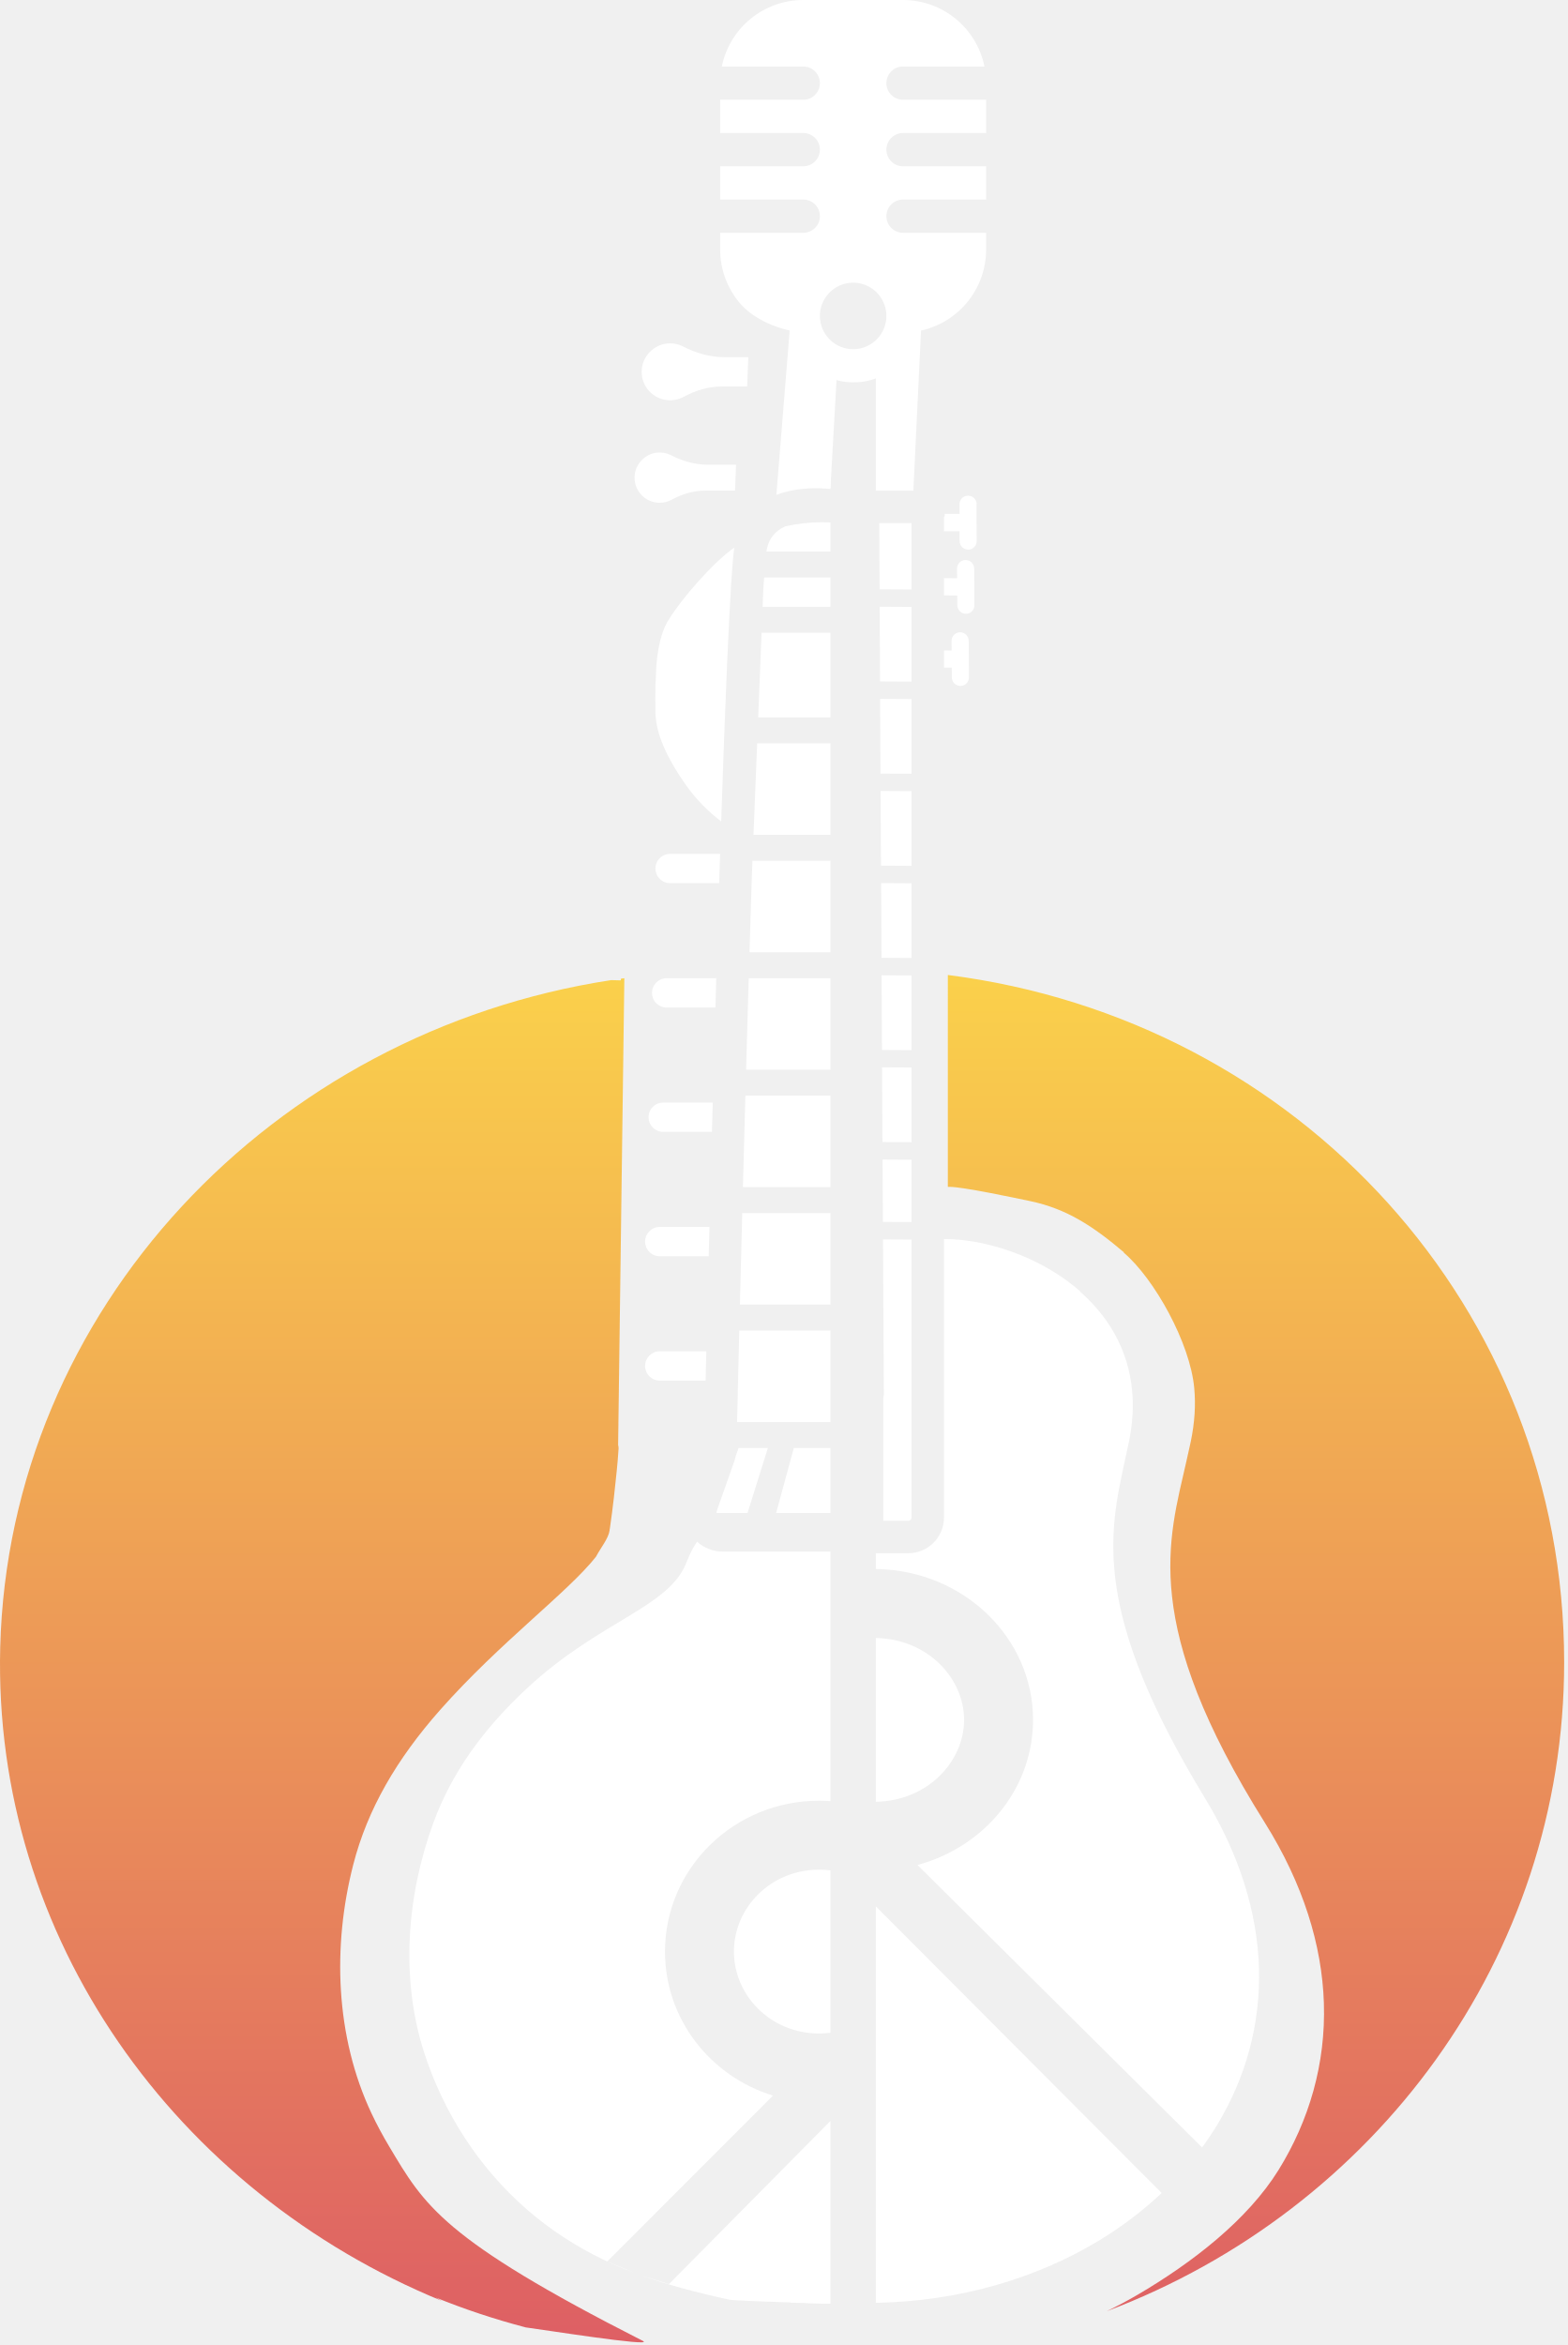
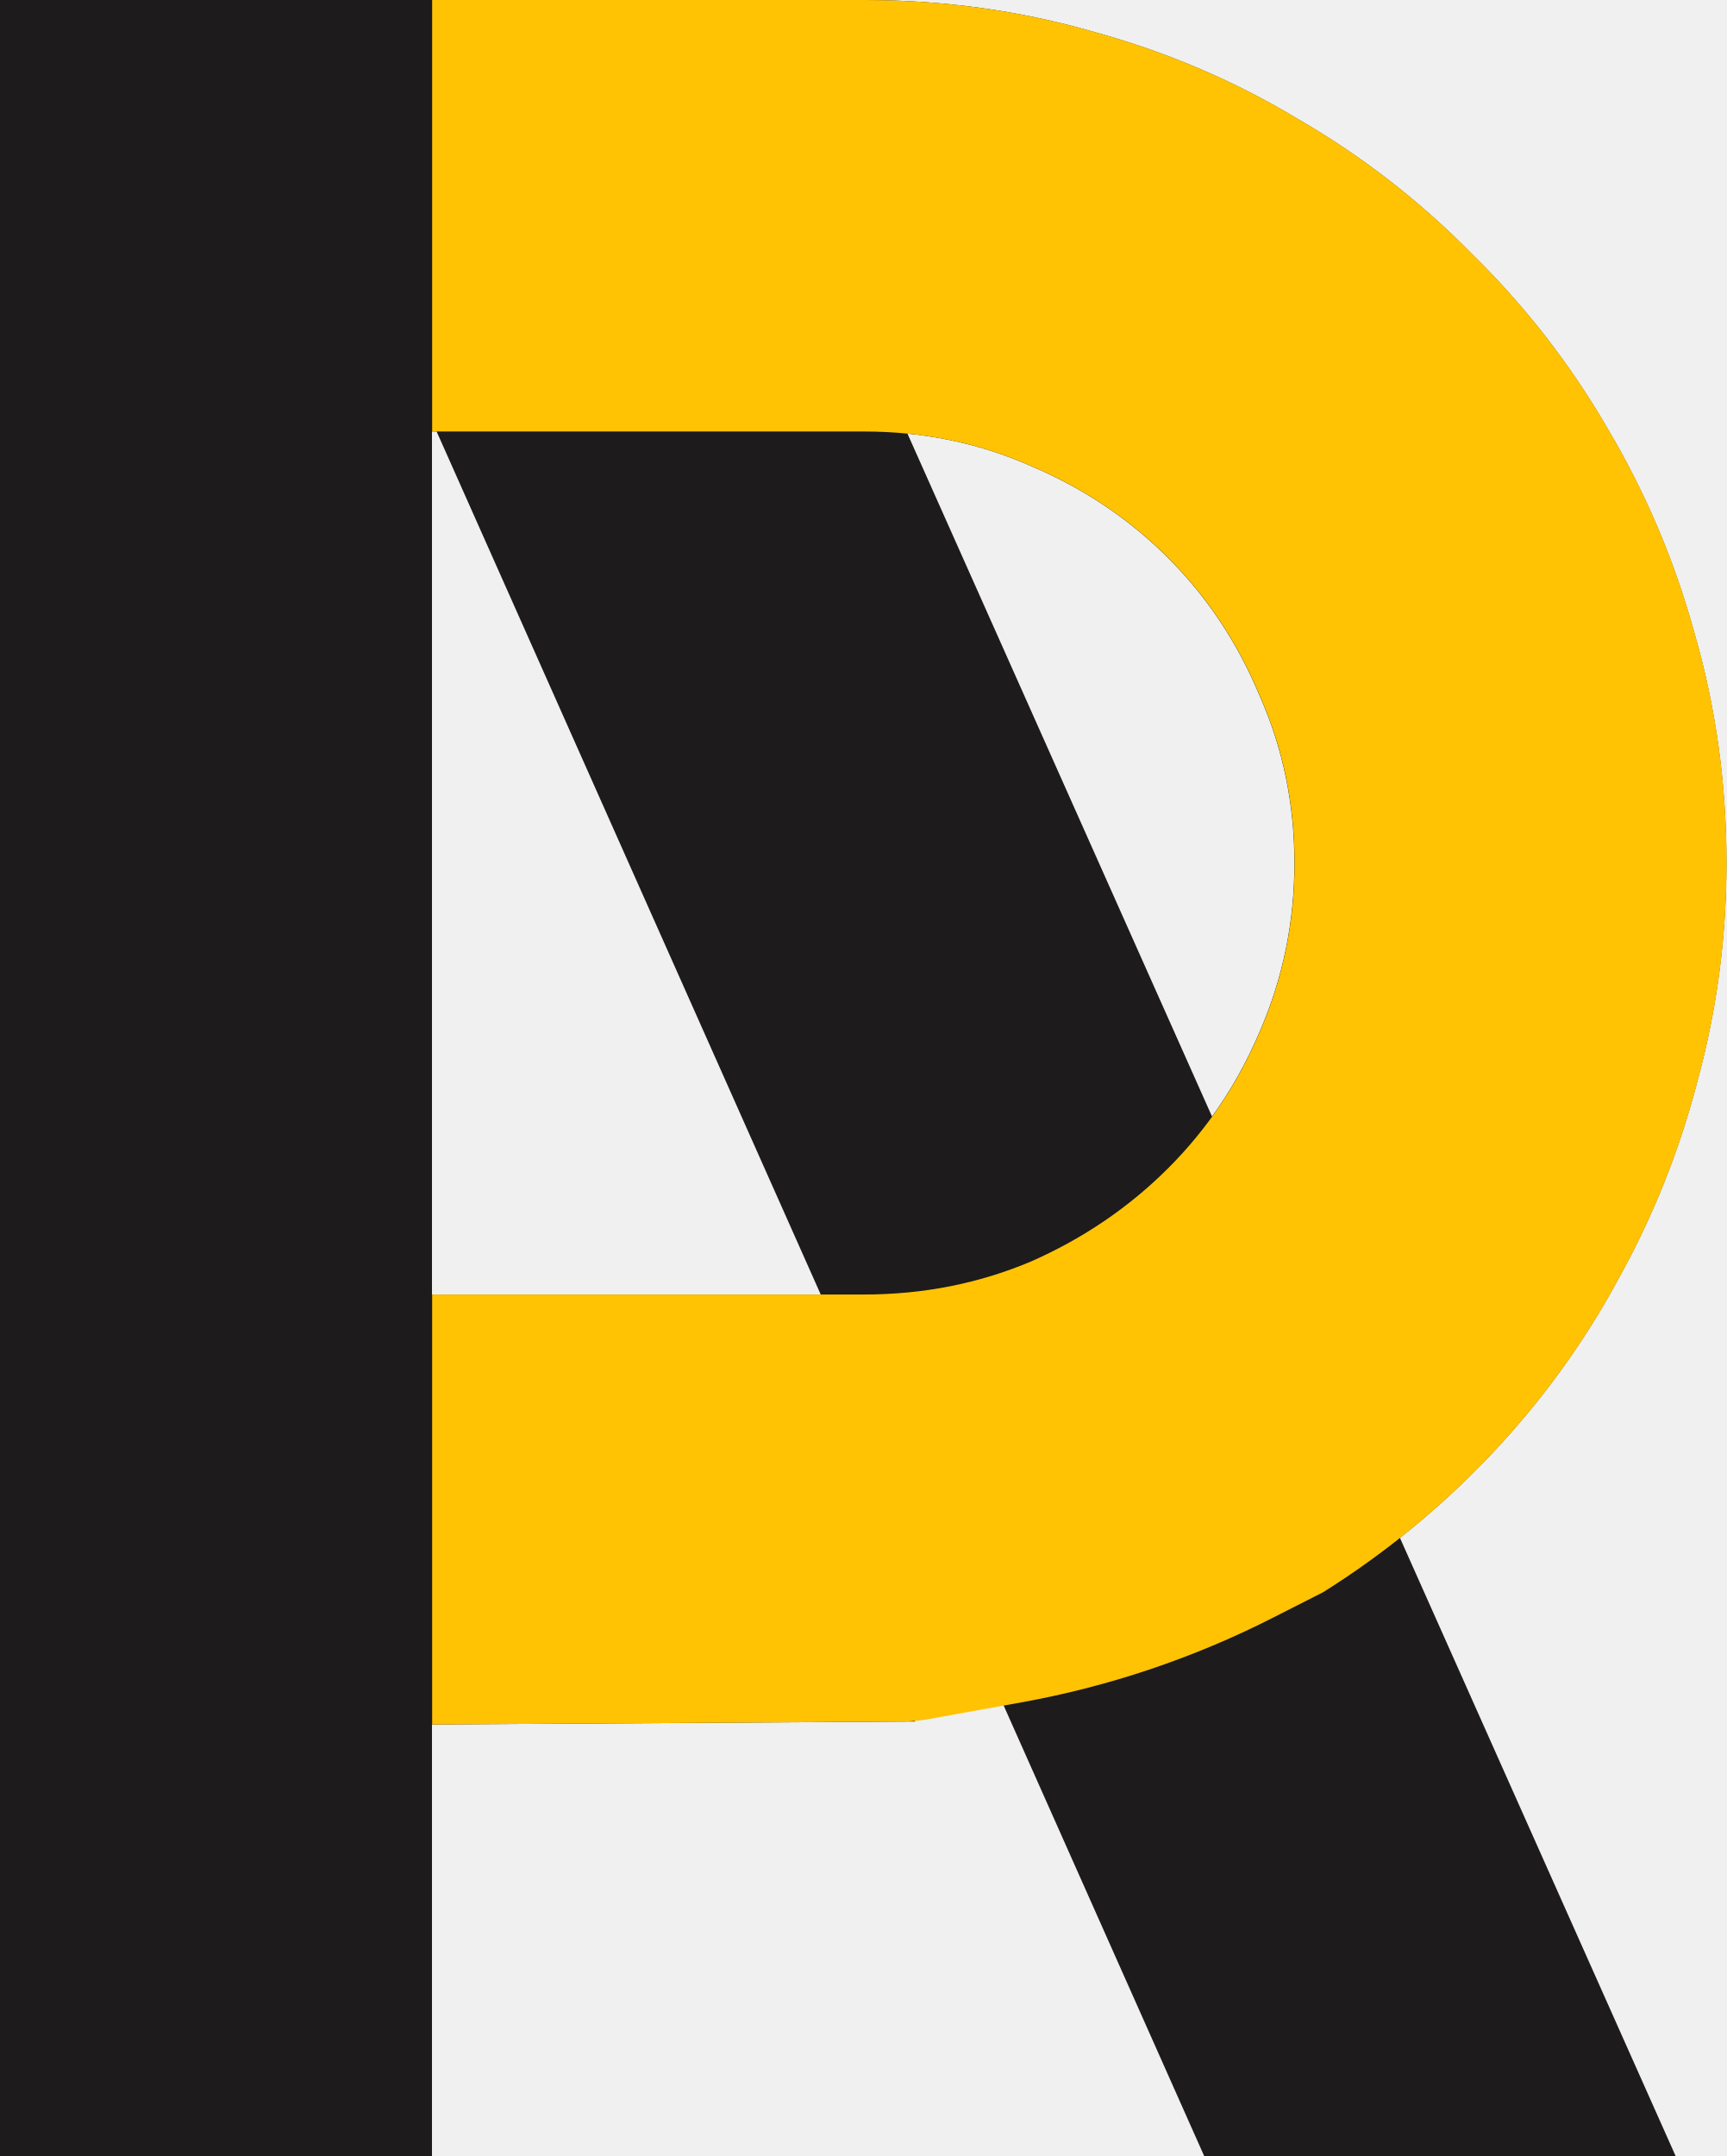
- <svg xmlns="http://www.w3.org/2000/svg" width="371" height="555" viewBox="0 0 371 555" fill="none">
-   <path d="M196.584 545.237C194.385 545.255 189.569 545.074 190.334 545.05C189.363 545.041 188.207 545.023 187.136 544.991L187.135 544.93C182.194 544.777 174.456 544.506 172.638 544.275C164.729 542.545 158.015 540.736 152.03 538.603L158.344 540.597L196.584 501.977V545.237ZM274.996 519.03C270.501 523.267 265.454 527.084 259.944 530.408C245.185 539.279 227.12 544.624 207.538 545.016C207.471 545.018 207.403 545.018 207.335 545.019V451.186L274.996 519.03ZM165.02 364.88C166.626 366.323 168.757 367.222 171.162 367.222H196.584V426.278C195.696 426.215 194.8 426.18 193.896 426.18C173.751 426.181 157.421 442.167 157.421 461.887C157.421 477.89 168.174 491.433 182.993 495.971L143.754 535.221L150.083 537.886C143.076 535.234 137.048 532.076 131.189 527.978C118.955 519.423 109.348 507.363 103.397 493.673C102.317 491.19 101.327 488.628 100.474 486.003C94.745 468.383 96.242 448.607 102.659 431.226C106.969 419.553 114.306 409.328 124.632 399.689C142.279 383.216 158.943 380.437 162.741 369.158L162.742 369.252C163.31 367.697 164.078 366.229 165.02 364.88ZM223.461 293.241C226.304 293.234 229.414 293.58 232.66 294.277C240.514 295.977 248.974 299.737 255.69 305.601L255.622 305.644C262.241 311.439 267.132 319.297 268.014 329.273C268.351 332.963 268.123 336.94 267.248 341.23C267.033 342.279 266.696 343.838 266.345 345.411C262.462 363.124 258.446 381.528 285.267 425.603C293.627 439.349 297.622 452.906 298.022 465.67C298.438 479.11 294.86 491.715 288.247 502.715C287.107 504.606 285.874 506.449 284.558 508.244L217.194 441.395C232.684 437.217 244.106 423.892 244.532 407.974L244.545 407.052C244.545 387.64 228.192 371.846 207.824 371.357L207.335 371.35V367.606H215.014C219.679 367.606 223.461 363.824 223.461 359.159V293.241ZM193.896 442.498C194.81 442.498 195.708 442.556 196.584 442.667V481.106C195.708 481.218 194.811 481.277 193.896 481.277C182.434 481.277 173.739 472.27 173.738 461.887C173.739 451.505 182.434 442.498 193.896 442.498ZM207.335 387.668C219.722 387.906 228.227 397.292 228.227 407.052C228.226 416.813 219.722 426.197 207.335 426.435V387.668ZM215.781 293.369V359.159C215.781 359.583 215.438 359.927 215.014 359.927H209.101V330.955C209.101 330.682 209.147 330.426 209.228 330.191L209.03 293.333L215.781 293.369ZM176.958 358.089H169.628C169.618 357.895 169.644 357.694 169.714 357.496L173.811 345.888C173.961 345.463 174.078 345.028 174.165 344.585L174.842 342.704H181.777L176.958 358.089ZM196.584 358.089H183.726L187.92 342.704H196.584V358.089ZM196.584 336.561H174.485C174.641 329.84 174.813 322.569 175.001 314.908H196.584V336.561ZM167.034 326.751H156.18C155.253 326.751 154.381 326.39 153.727 325.735C153.072 325.08 152.71 324.208 152.71 323.282C152.71 321.37 154.268 319.813 156.18 319.813L167.202 319.812C167.145 322.169 167.089 324.483 167.034 326.751ZM196.584 308.764H175.155C175.329 301.783 175.512 294.528 175.705 287.111H196.584V308.764ZM167.762 297.319H156.179C155.252 297.319 154.381 296.958 153.726 296.303C153.071 295.649 152.71 294.776 152.71 293.85C152.71 292.924 153.071 292.052 153.726 291.397C154.381 290.742 155.253 290.383 156.179 290.383L167.94 290.382C167.879 292.713 167.82 295.027 167.762 297.319ZM215.781 274.475V289.224L209.008 289.189L208.93 274.438L215.781 274.475ZM196.584 280.967H175.865C176.053 273.835 176.25 266.585 176.45 259.314H196.584V280.967ZM215.781 252.653V270.331L208.9 270.295L208.805 252.616L215.781 252.653ZM168.723 260.95C168.659 263.266 168.596 265.58 168.533 267.887H156.997C155.084 267.887 153.528 266.332 153.527 264.419C153.528 263.492 153.889 262.621 154.544 261.966C155.199 261.31 156.072 260.95 156.997 260.95H168.723ZM196.584 253.172H176.62C176.823 245.916 177.029 238.666 177.24 231.519H196.584V253.172ZM215.781 230.863V248.542L208.785 248.505L208.692 230.825L215.781 230.863ZM169.359 238.456H157.815C156.888 238.456 156.017 238.095 155.362 237.44C154.708 236.785 154.347 235.914 154.347 234.988C154.347 234.062 154.707 233.19 155.362 232.535C156.018 231.88 156.889 231.52 157.815 231.519H169.558C169.49 233.822 169.426 236.135 169.359 238.456ZM215.781 209.05V226.728L208.681 226.691L208.586 209.012L215.781 209.05ZM196.584 225.376H177.426C177.533 221.808 177.639 218.272 177.747 214.783C177.827 212.225 177.907 209.693 177.986 207.189L178.125 203.722H196.584V225.376ZM170.469 202.088C170.395 204.374 170.319 206.687 170.245 209.025H158.634C157.707 209.025 156.836 208.663 156.181 208.008C155.526 207.354 155.165 206.482 155.165 205.556C155.165 204.63 155.527 203.759 156.182 203.104C156.837 202.449 157.708 202.088 158.634 202.088H170.469ZM215.781 187.241V204.92L208.55 204.882L208.456 187.202L215.781 187.241ZM196.584 197.579H178.37L179.236 175.925H196.584V197.579ZM173.816 129.604C173.558 131.502 173.315 134.545 173.075 138.337C172.767 143.217 172.444 149.672 172.112 157.31C171.66 167.754 171.19 180.445 170.722 194.411C167.456 191.93 164.639 189.004 162.335 185.736C154.403 174.482 155.165 169.106 155.165 166.513C155.065 165.366 155.165 164.21 155.165 163.044C155.166 161.875 155.14 161.849 155.24 160.706C155.347 153.365 156.822 148.756 158.419 146.495C161.25 141.832 168.761 133.145 173.816 129.604ZM215.781 165.446V183.126L208.434 183.087L208.34 165.407L215.781 165.446ZM196.584 169.782H179.484L180.283 149.765H196.584V169.782ZM227.276 149.648C228.394 149.641 229.311 150.558 229.318 151.69L229.362 160.337C229.365 160.889 229.133 161.398 228.777 161.756C228.406 162.126 227.91 162.345 227.358 162.342C226.239 162.35 225.323 161.433 225.317 160.3L225.304 158.008L223.461 157.998V153.951L225.269 153.961L225.256 151.668C225.264 150.549 226.157 149.656 227.276 149.648ZM215.781 143.638V161.317L208.331 161.277L208.236 143.598L215.781 143.638ZM228.579 132.543C229.698 132.535 230.614 133.451 230.62 134.584L230.667 143.258C230.67 143.81 230.437 144.32 230.08 144.677C229.709 145.048 229.213 145.267 228.661 145.264C227.543 145.272 226.626 144.355 226.62 143.222L226.608 140.929L223.461 140.912V136.839L226.572 136.855L226.56 134.562C226.554 133.43 227.447 132.537 228.579 132.543ZM196.584 143.621H180.528L180.683 139.752C180.702 139.435 180.719 139.125 180.738 138.821C180.786 138.061 180.835 137.349 180.881 136.683H196.584V143.621ZM215.781 139.523L208.22 139.483L208.137 123.799H215.781V139.523ZM194.605 123.603C195.268 123.603 195.929 123.62 196.584 123.653V130.541H181.435C181.469 130.297 181.5 130.099 181.531 129.949C182.077 127.299 183.605 125.623 185.86 124.585C188.673 123.944 191.6 123.604 194.605 123.603ZM229.158 117.319C230.277 117.311 231.193 118.228 231.199 119.36L231.159 119.401L231.205 128.075C231.208 128.627 230.976 129.137 230.619 129.494C230.248 129.865 229.752 130.084 229.199 130.081C228.081 130.089 227.165 129.172 227.158 128.04L227.147 125.747H223.461V122.269L223.609 122.277L223.64 121.632H227.152L227.139 119.339C227.133 118.206 228.026 117.313 229.158 117.319ZM155.516 107.129C156.681 107.006 157.838 107.219 158.858 107.742C161.756 109.228 164.674 109.983 167.529 109.982H174.244L173.999 116.109L167.012 116.108C164.328 116.109 161.629 116.839 158.99 118.278C158.118 118.754 157.168 118.996 156.167 118.996C154.478 118.996 152.863 118.277 151.734 117.014C150.591 115.739 150.064 114.085 150.254 112.36C150.55 109.663 152.813 107.413 155.516 107.129ZM191.977 67.383L194.605 88.434L196.584 102.433V115.732C193.403 115.404 189.506 115.46 185.82 116.467C185.142 116.652 184.461 116.873 183.789 117.133L187.81 67.382C188.825 67.38 190.221 67.382 191.977 67.383ZM207.335 60.13C208.608 58.23 209.288 56.881 210.023 57.566L208.126 64.094L218.334 71.885L216.216 116.12H207.335V85.388L212.71 68.316L207.335 65.817V60.13ZM157.896 81.302C159.216 81.163 160.526 81.404 161.682 81.997C164.964 83.68 168.269 84.533 171.502 84.533H177.145L176.867 91.471H170.916C167.877 91.472 164.82 92.299 161.831 93.928C160.844 94.467 159.767 94.741 158.634 94.741C156.721 94.741 154.893 93.921 153.613 92.498C152.319 91.054 151.722 89.181 151.938 87.227C152.273 84.173 154.836 81.625 157.896 81.302ZM196.584 60.82V67.273C195.958 67.346 195.299 67.386 194.605 67.386C193.655 67.384 192.778 67.384 191.977 67.383L190.824 58.144L196.584 60.82Z" fill="white" />
-   <path d="M146.324 341.981C146.403 342.293 146.446 342.583 146.431 342.83C146.386 343.605 146.32 344.517 146.231 345.572L146.23 345.618C146.227 345.734 146.214 345.872 146.191 346.032C146.131 346.721 146.063 347.467 145.981 348.271C145.648 351.569 145.129 356.601 144.35 361.914L144.342 361.711C144.33 361.885 144.317 362.058 144.303 362.229C144.024 364.124 142.319 366.151 141.15 368.312C141.126 368.355 141.103 368.399 141.08 368.441C134.432 376.862 118.373 388.679 104.227 404.653C93.918 416.294 87.008 428.184 83.644 441.235C78.636 460.67 79.402 482.043 87.945 500.182C89.218 502.884 90.633 505.501 92.139 508.021C100.447 521.924 104.607 529.848 152.194 554.037C155.223 555.606 127.119 551.154 124.445 550.836C117.053 548.892 109.956 546.534 103.169 543.78C103.646 544.044 104.124 544.307 104.607 544.564C41.64 518.744 -1.734 458.671 0.053 389.839C2.129 309.965 64.323 244.262 144.669 231.968L146.963 232.027L146.99 231.628C147.259 231.59 147.528 231.555 147.798 231.518L146.324 341.981ZM224.377 230.753C307.578 241.337 370.277 309.778 370.277 393.415C370.277 463.356 325.358 523.114 261.993 547.001C264.475 545.798 266.889 544.513 269.226 543.15C282.304 535.495 295.319 525.395 302.649 513.599C309.92 501.861 313.854 488.41 313.395 474.068C312.956 460.447 308.564 445.98 299.372 431.312C269.882 384.279 276.602 364.64 280.872 345.738C281.257 344.06 281.628 342.397 281.864 341.278C282.827 336.7 283.077 332.455 282.706 328.518C281.736 317.873 273.279 302.637 266.002 296.453L266.076 296.408C258.692 290.15 252.47 286.077 243.835 284.263C240.216 283.509 227.897 280.881 224.737 280.898H224.376V280.271L224.377 230.753Z" fill="url(#paint0_linear_200_1380)" fill-opacity="0.7" />
-   <path d="M213.767 31.484H233.444V23.613H213.767C212.723 23.613 211.722 23.198 210.984 22.46C210.246 21.722 209.831 20.721 209.831 19.677C209.831 18.634 210.246 17.633 210.984 16.895C211.722 16.157 212.723 15.742 213.767 15.742H233.051C232.143 11.297 229.728 7.303 226.214 4.434C222.7 1.565 218.303 -0.001 213.767 4.10187e-07H190.154C185.618 -0.001 181.22 1.565 177.706 4.434C174.192 7.303 171.777 11.297 170.87 15.742H190.154C191.198 15.742 192.199 16.157 192.937 16.895C193.675 17.633 194.089 18.634 194.089 19.677C194.089 20.721 193.675 21.722 192.937 22.46C192.199 23.198 191.198 23.613 190.154 23.613H170.477V31.484H190.154C191.198 31.484 192.199 31.898 192.937 32.636C193.675 33.374 194.089 34.376 194.089 35.419C194.089 36.463 193.675 37.464 192.937 38.202C192.199 38.94 191.198 39.355 190.154 39.355H170.477V47.226H190.154C191.198 47.226 192.199 47.64 192.937 48.378C193.675 49.116 194.089 50.117 194.089 51.161C194.089 52.205 193.675 53.206 192.937 53.944C192.199 54.682 191.198 55.097 190.154 55.097H170.477V59.032C170.477 63.643 172.096 68.108 175.052 71.647C178.009 75.186 183.217 77.574 187.754 78.394C187.338 92.148 187.754 78.394 187.37 91.764L186.218 111.729C186.218 111.729 190.569 108.302 191.307 109.04C192.045 109.779 193.046 110.193 194.089 110.193C195.133 110.193 191.307 114.007 191.307 114.007C192.045 113.269 196.585 115.543 196.585 115.543L198.025 89.965C200.596 90.704 205.032 90.996 209.232 88.692L209.831 106.258C209.831 107.301 209.669 108.302 210.407 109.04C211.145 109.779 211.943 110.193 209.831 110.193C210.875 110.193 211.876 109.779 212.614 109.04C213.352 108.302 213.767 107.301 213.767 106.258V85.164C215.471 83.228 216.674 80.904 217.269 78.394C221.807 77.574 225.912 75.186 228.868 71.647C231.824 68.108 233.444 63.643 233.444 59.032V55.097H213.767C212.723 55.097 211.722 54.682 210.984 53.944C210.246 53.206 209.831 52.205 209.831 51.161C209.831 50.117 210.246 49.116 210.984 48.378C211.722 47.64 212.723 47.226 213.767 47.226H233.444V39.355H213.767C212.723 39.355 211.722 38.94 210.984 38.202C210.246 37.464 209.831 36.463 209.831 35.419C209.831 34.376 210.246 33.374 210.984 32.636C211.722 31.898 212.723 31.484 213.767 31.484ZM194.089 74.774C194.089 73.217 194.551 71.695 195.416 70.401C196.281 69.107 197.51 68.098 198.948 67.502C200.386 66.906 201.969 66.751 203.496 67.054C205.023 67.358 206.425 68.108 207.526 69.208C208.627 70.309 209.376 71.712 209.68 73.238C209.984 74.765 209.828 76.348 209.232 77.786C208.636 79.224 207.628 80.454 206.333 81.318C205.039 82.183 203.517 82.645 201.96 82.645C199.873 82.645 197.871 81.816 196.395 80.34C194.919 78.863 194.089 76.861 194.089 74.774Z" fill="white" />
-   <defs>
-     <linearGradient id="paint0_linear_200_1380" x1="185.138" y1="230.753" x2="185.138" y2="554.371" gradientUnits="userSpaceOnUse">
-       <stop stop-color="#FFC304" />
-       <stop offset="1" stop-color="#D62128" />
-     </linearGradient>
-   </defs>
+ <svg xmlns="http://www.w3.org/2000/svg" width="322" height="402" viewBox="0 0 322 402" fill="none">
+   <path d="M161.125 0C175.909 3.37563e-05 190.131 1.962 203.792 5.887C217.453 9.625 230.178 15.045 241.968 22.146C253.944 29.061 264.798 37.472 274.529 47.377C284.447 57.095 292.869 67.935 299.793 79.895C306.904 91.856 312.331 104.658 316.073 118.301C320.003 131.944 321.969 146.148 321.969 160.912C321.969 174.742 320.19 188.198 316.635 201.28C313.266 214.362 308.307 226.79 301.758 238.564C295.395 250.339 287.536 261.179 278.179 271.084C272.846 276.729 267.147 281.949 261.085 286.744L312.501 402.007H224.577L175.604 292H155.757L170.669 320.983L80.562 321.544V402H0V0H161.125ZM80.562 241.368H153.063L81.428 80.456H80.562V241.368ZM226.041 208.186C229.56 203.313 232.53 198.021 234.95 192.31C239.254 182.404 241.406 171.939 241.406 160.912C241.406 149.886 239.254 139.513 234.95 129.795C230.833 119.89 225.125 111.293 217.827 104.004C210.529 96.715 202.014 91.015 192.283 86.903C184.973 83.674 177.292 81.659 169.242 80.856L226.041 208.186Z" fill="#1D1B1B" />
+   <path d="M80.594 80.456V241.368H161.156C172.197 241.368 182.583 239.312 192.314 235.201C202.046 230.902 210.56 225.109 217.859 217.82C225.157 210.531 230.865 202.028 234.982 192.31C239.286 182.404 241.438 171.939 241.438 160.912C241.438 149.886 239.286 139.513 234.982 129.795C230.865 119.89 225.157 111.293 217.859 104.004C210.56 96.716 202.046 91.015 192.314 86.904C182.583 82.605 172.197 80.456 161.156 80.456H80.594ZM80.594 321.544L80.594 0H161.156C175.94 0 190.162 1.962 203.823 5.887C217.484 9.625 230.21 15.045 241.999 22.146C253.976 29.061 264.83 37.471 274.561 47.377C284.479 57.095 292.9 67.934 299.824 79.895C306.936 91.856 312.363 104.658 316.105 118.301C320.035 131.944 322 146.148 322 160.912C322 174.742 320.222 188.198 316.667 201.28C313.298 214.363 308.339 226.791 301.789 238.565C295.427 250.339 287.567 261.179 278.21 271.084C268.853 280.989 258.374 289.586 246.771 296.874L237.265 301.701C222.508 309.194 206.735 314.491 190.447 317.425L173.246 320.525C171.552 320.83 169.835 320.989 168.113 320.999L80.594 321.544Z" fill="#FFC304" />
</svg>
